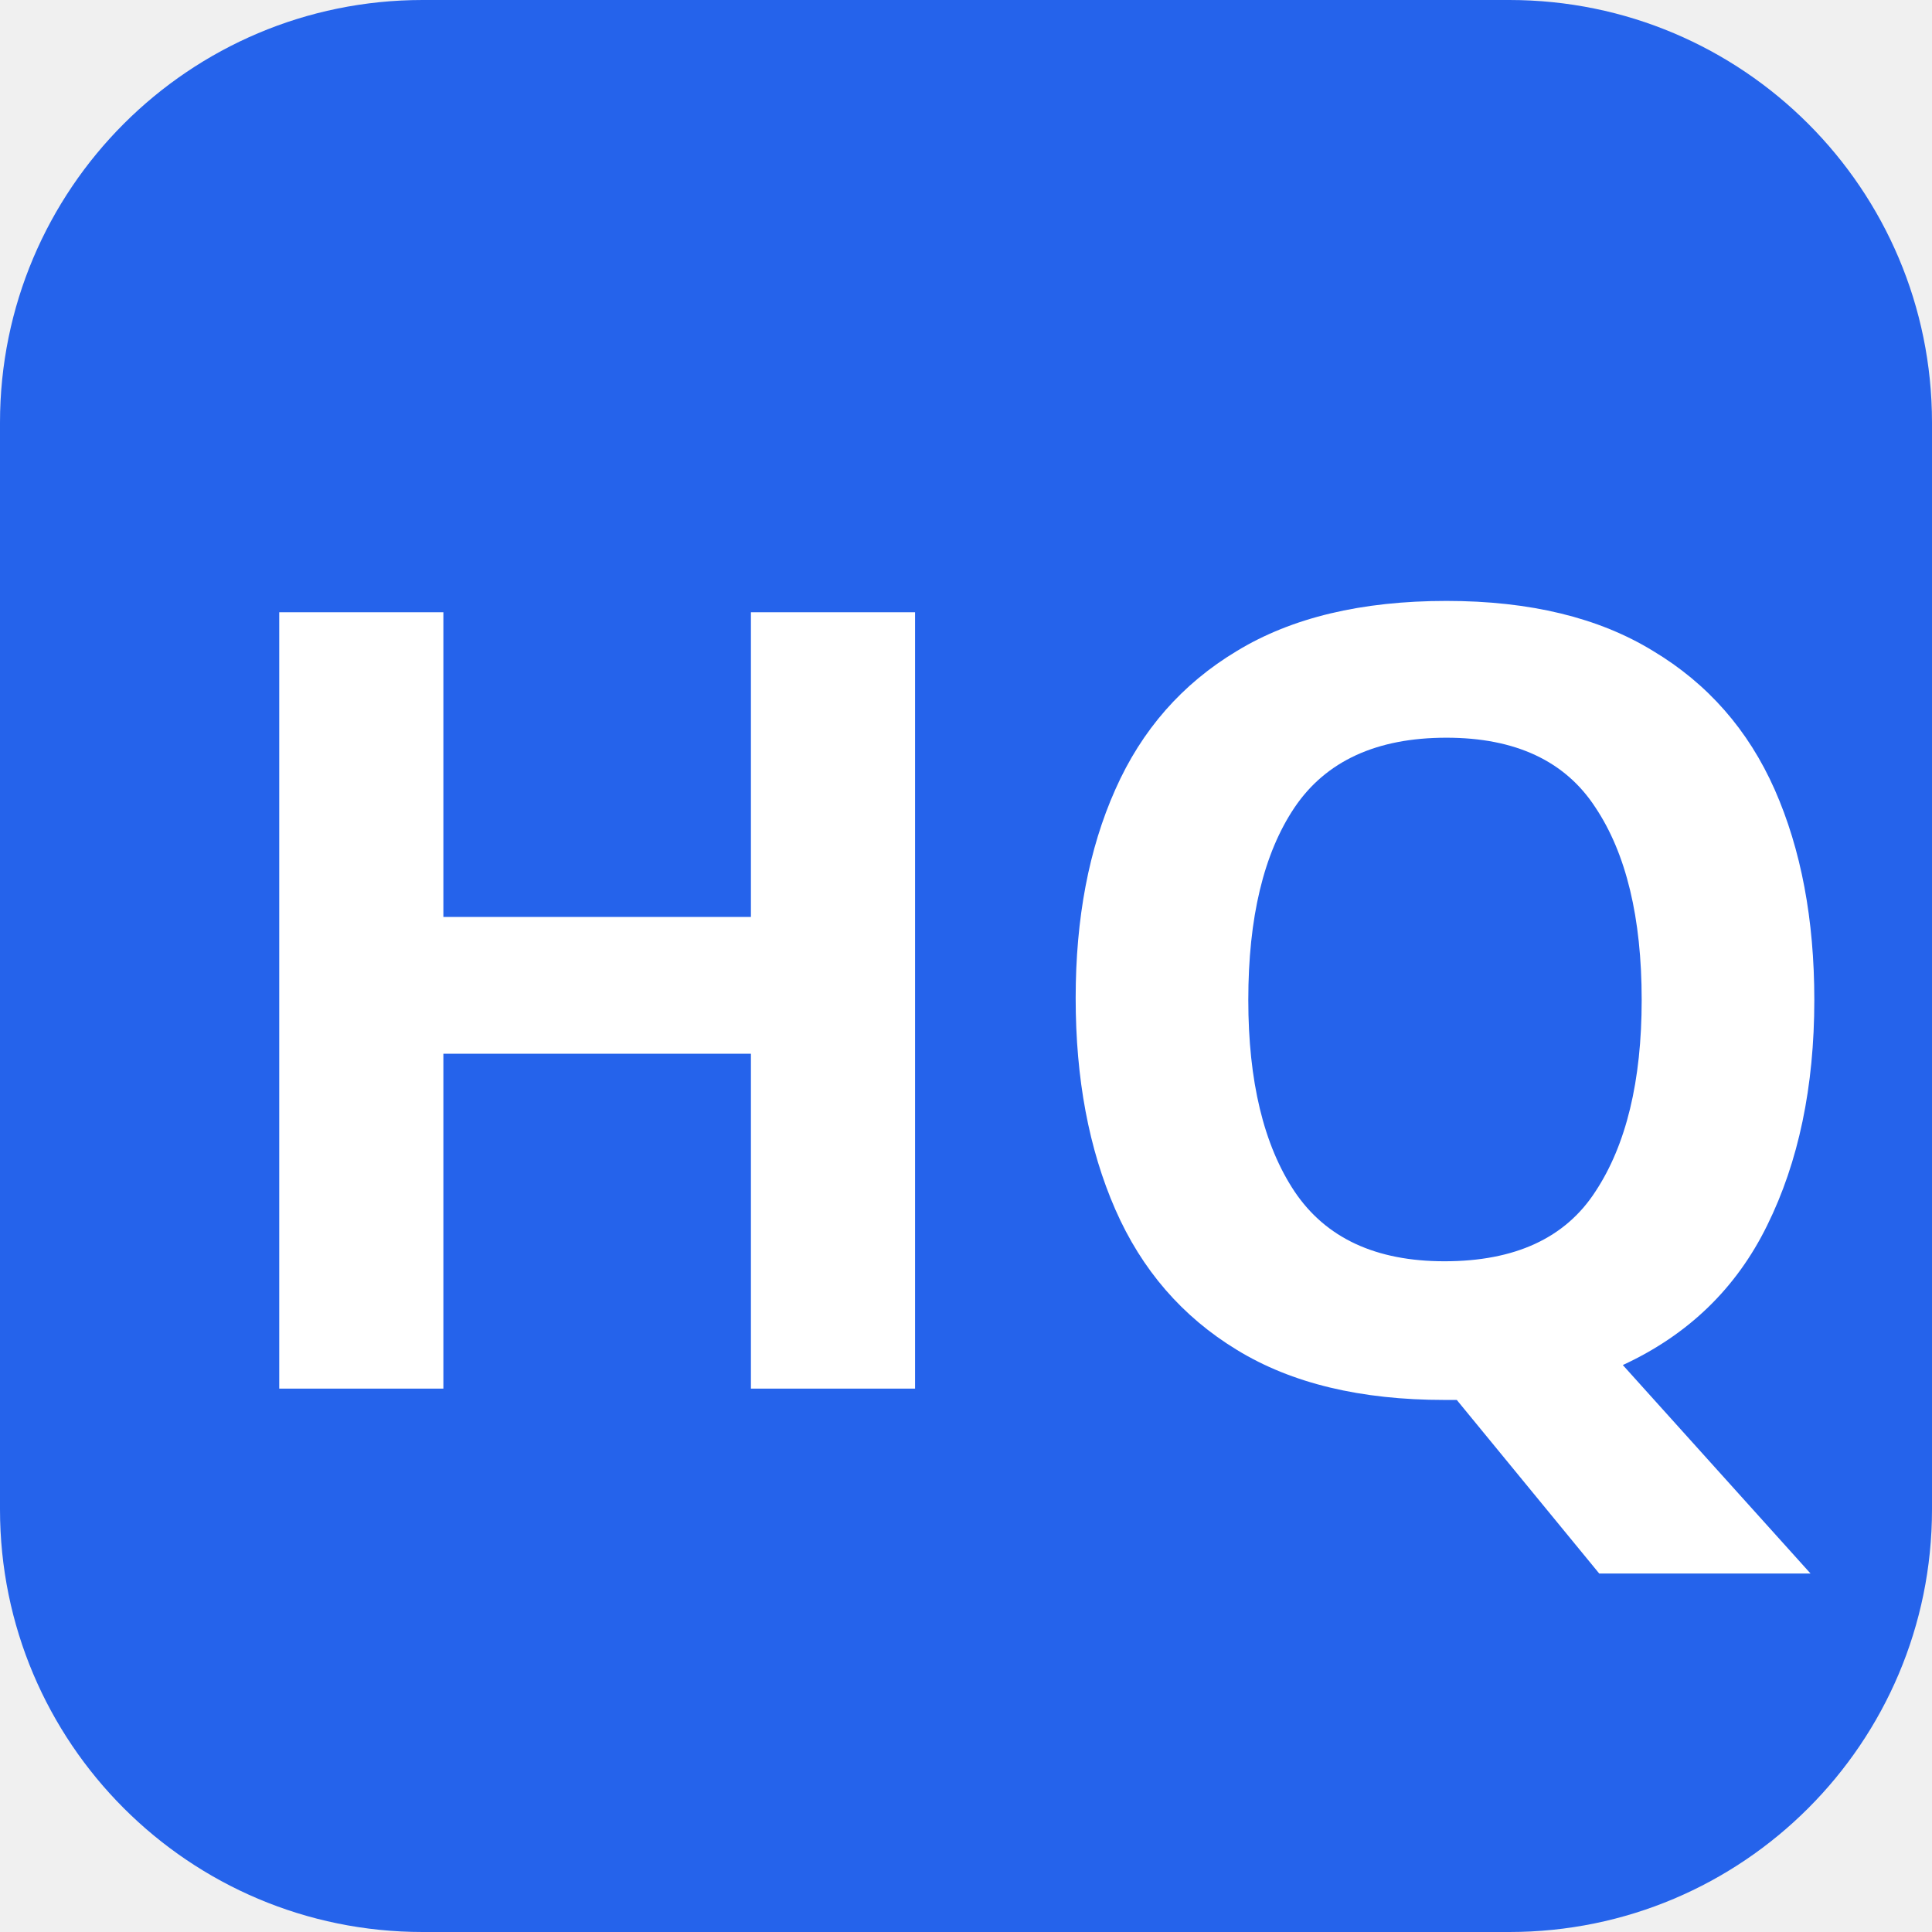
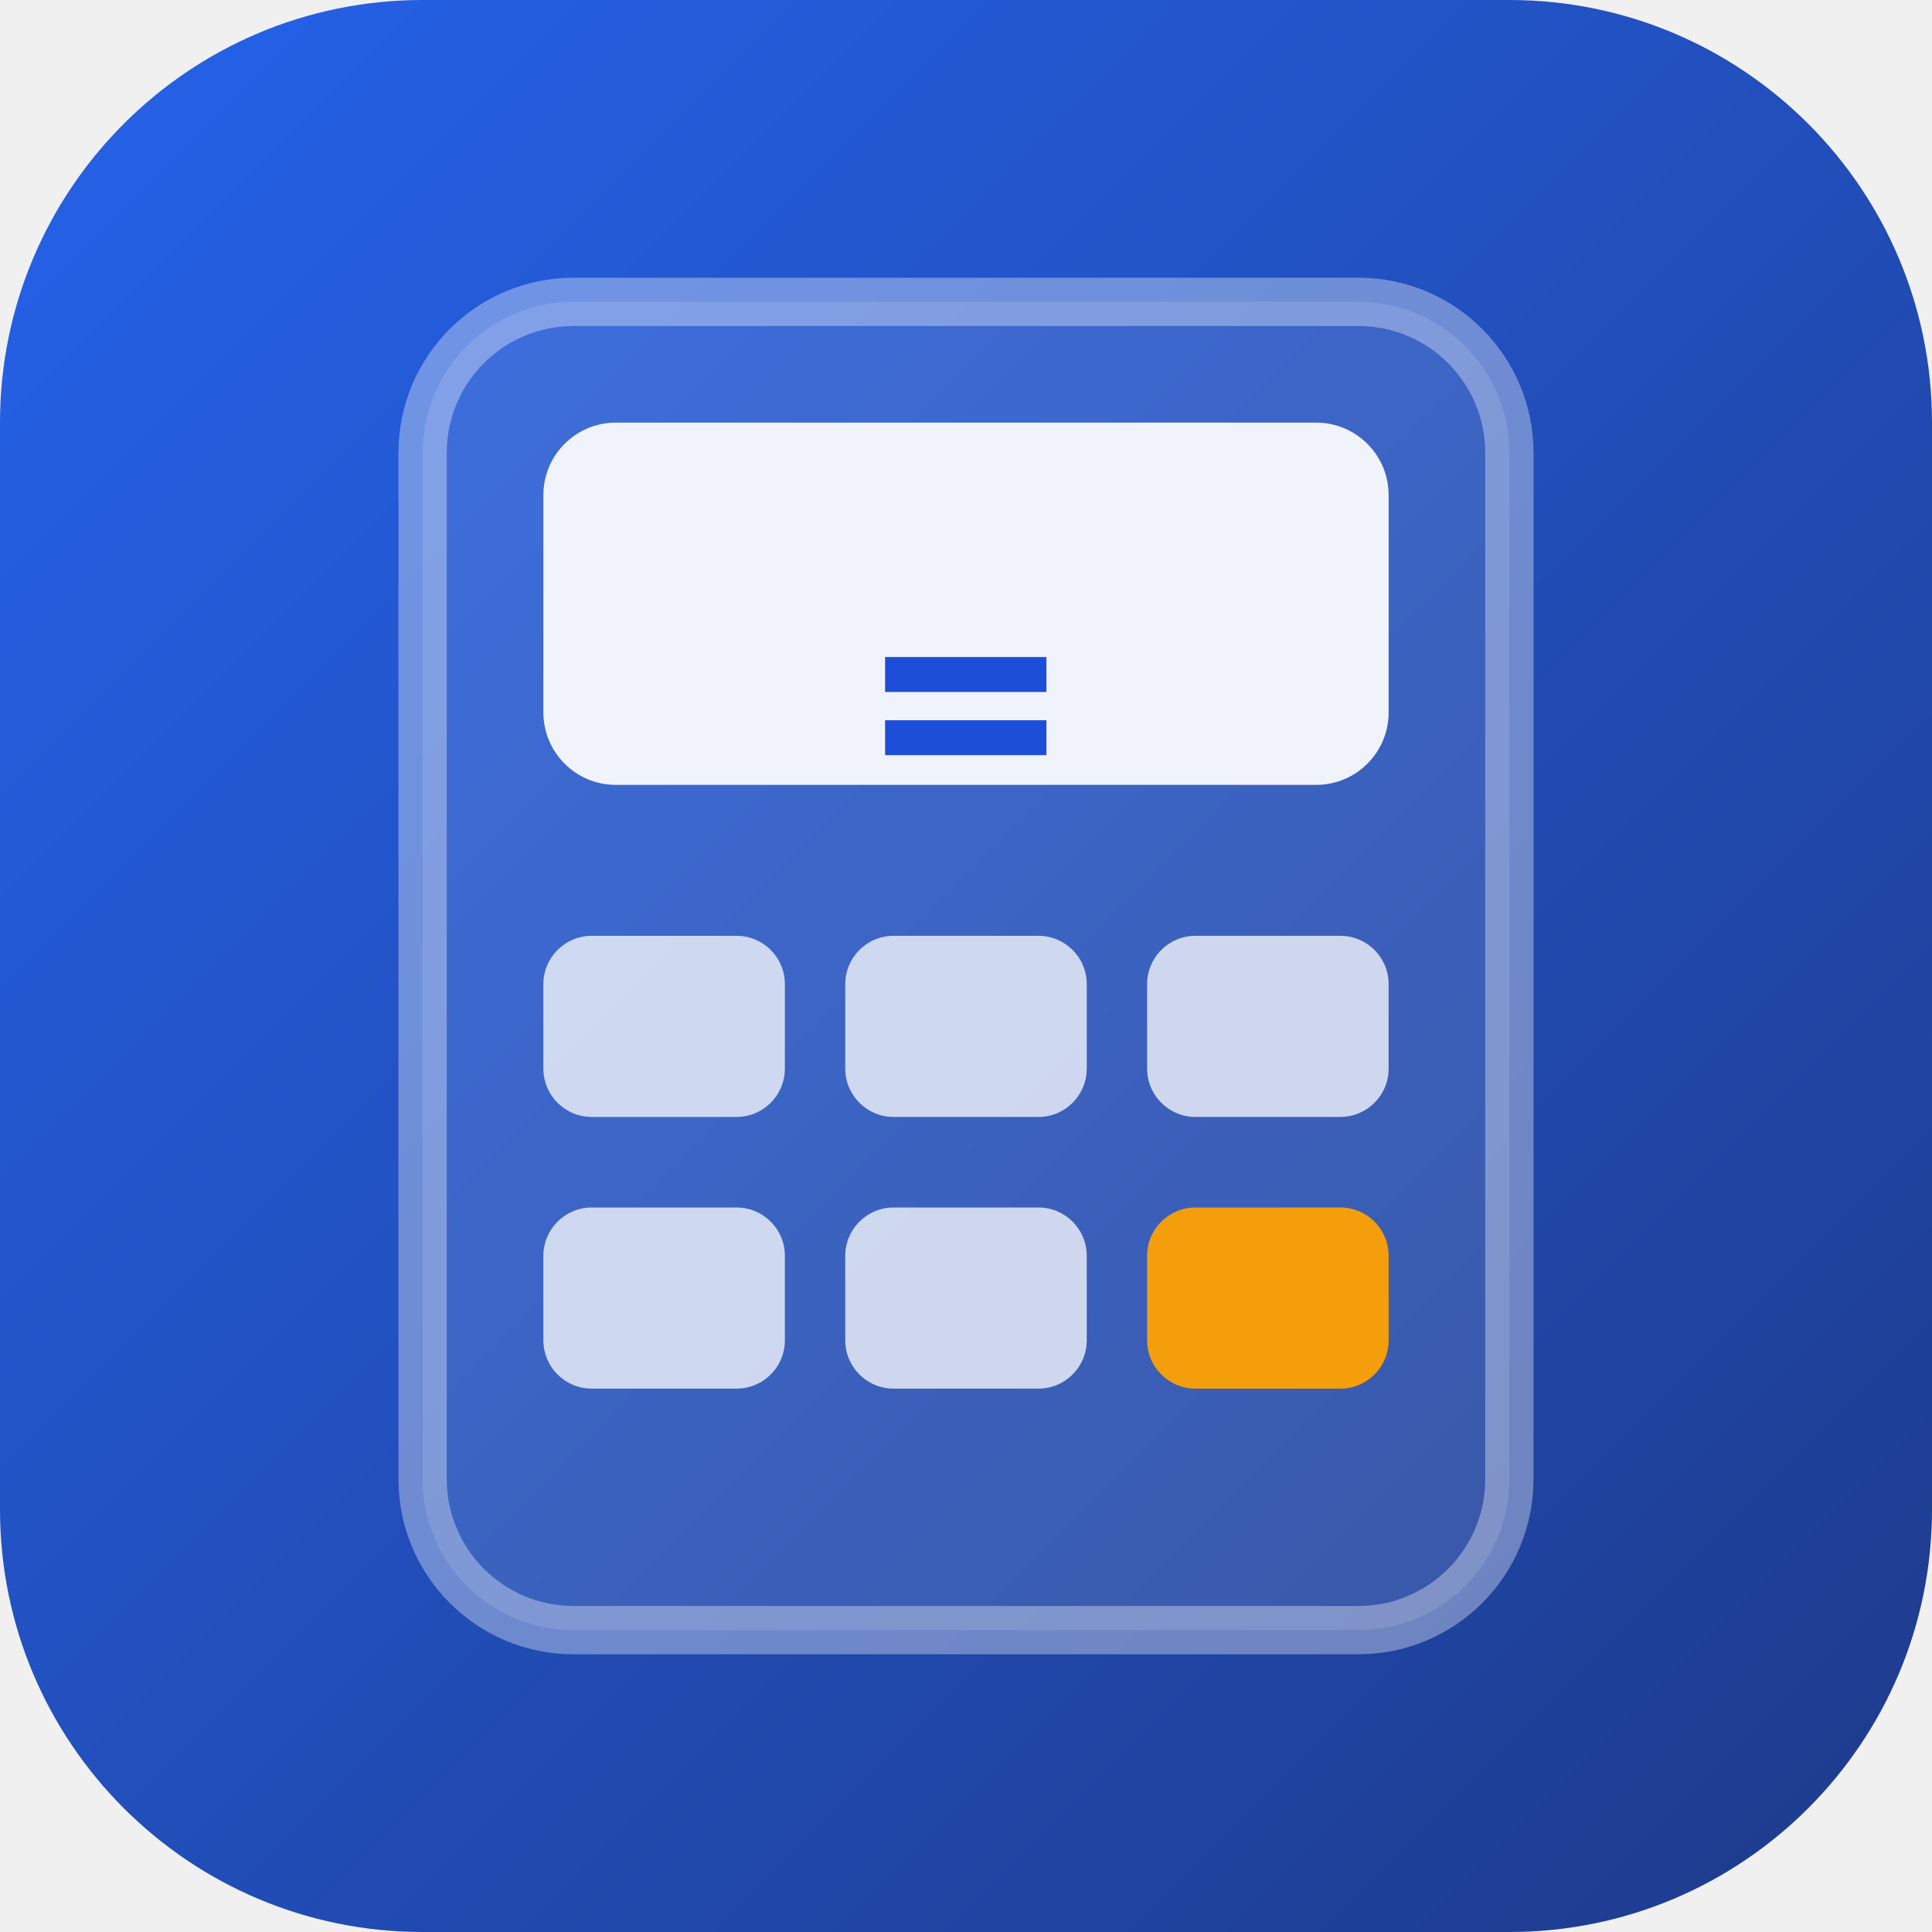
<svg xmlns="http://www.w3.org/2000/svg" width="32" height="32" viewBox="0 0 32 32" fill="none">
-   <rect width="32" height="32" rx="7" fill="#2563EB" />
-   <text x="3" y="23" font-size="18" font-weight="800" fill="white" font-family="system-ui, sans-serif">HQ</text>
+   <defs>
+     <linearGradient id="g" x1="0" y1="0" x2="32" y2="32" gradientUnits="userSpaceOnUse">
+       <stop stop-color="#2563EB" />
+       <stop offset="1" stop-color="#1e3a8a" />
+     </linearGradient>
+   </defs>
+   <rect width="32" height="32" rx="7" fill="url(#g)" />
+   <rect x="7" y="5" width="18" height="22" rx="2.5" fill="white" fill-opacity="0.12" stroke="white" stroke-opacity="0.35" stroke-width="0.8" />
+   <rect x="9" y="7" width="14" height="6" rx="1.2" fill="white" fill-opacity="0.92" />
+   <text x="16" y="11.5" text-anchor="middle" dominant-baseline="central" font-size="5.5" font-weight="900" fill="#1d4ed8" font-family="system-ui, sans-serif">=</text>
+   <rect x="9" y="15.5" width="4" height="3" rx="0.8" fill="white" fill-opacity="0.75" />
+   <rect x="14" y="15.5" width="4" height="3" rx="0.8" fill="white" fill-opacity="0.75" />
+   <rect x="19" y="15.5" width="4" height="3" rx="0.8" fill="white" fill-opacity="0.75" />
+   <rect x="9" y="20" width="4" height="3" rx="0.8" fill="white" fill-opacity="0.75" />
+   <rect x="14" y="20" width="4" height="3" rx="0.8" fill="white" fill-opacity="0.75" />
+   <rect x="19" y="20" width="4" height="3" rx="0.8" fill="#f59e0b" />
</svg>
